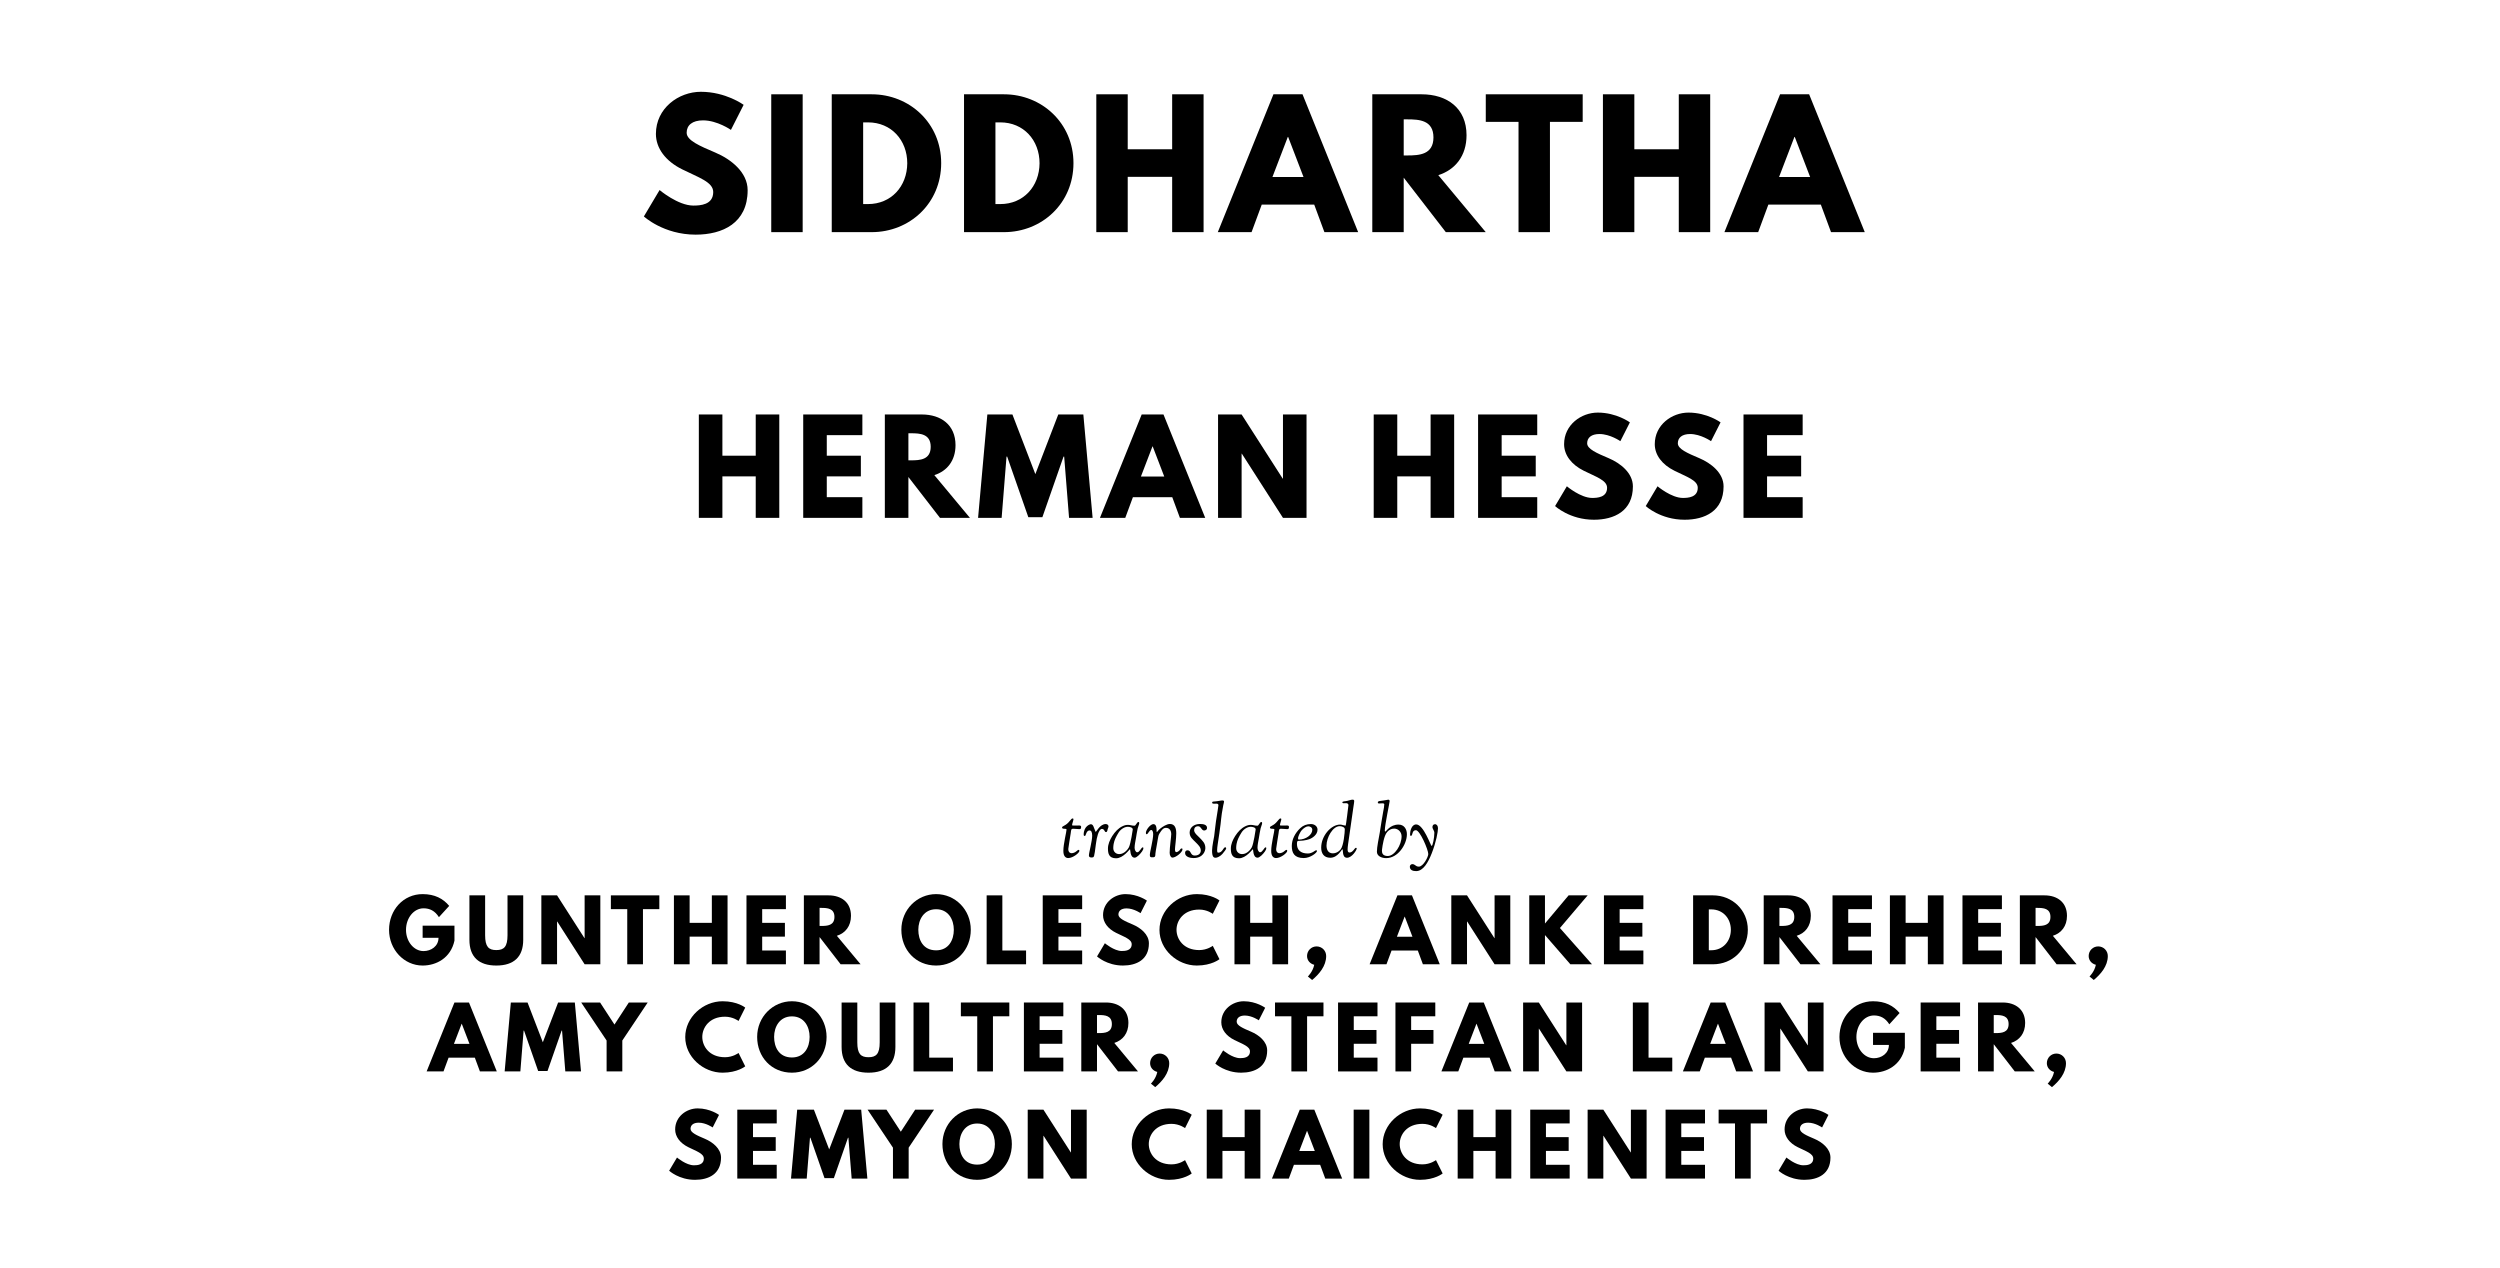
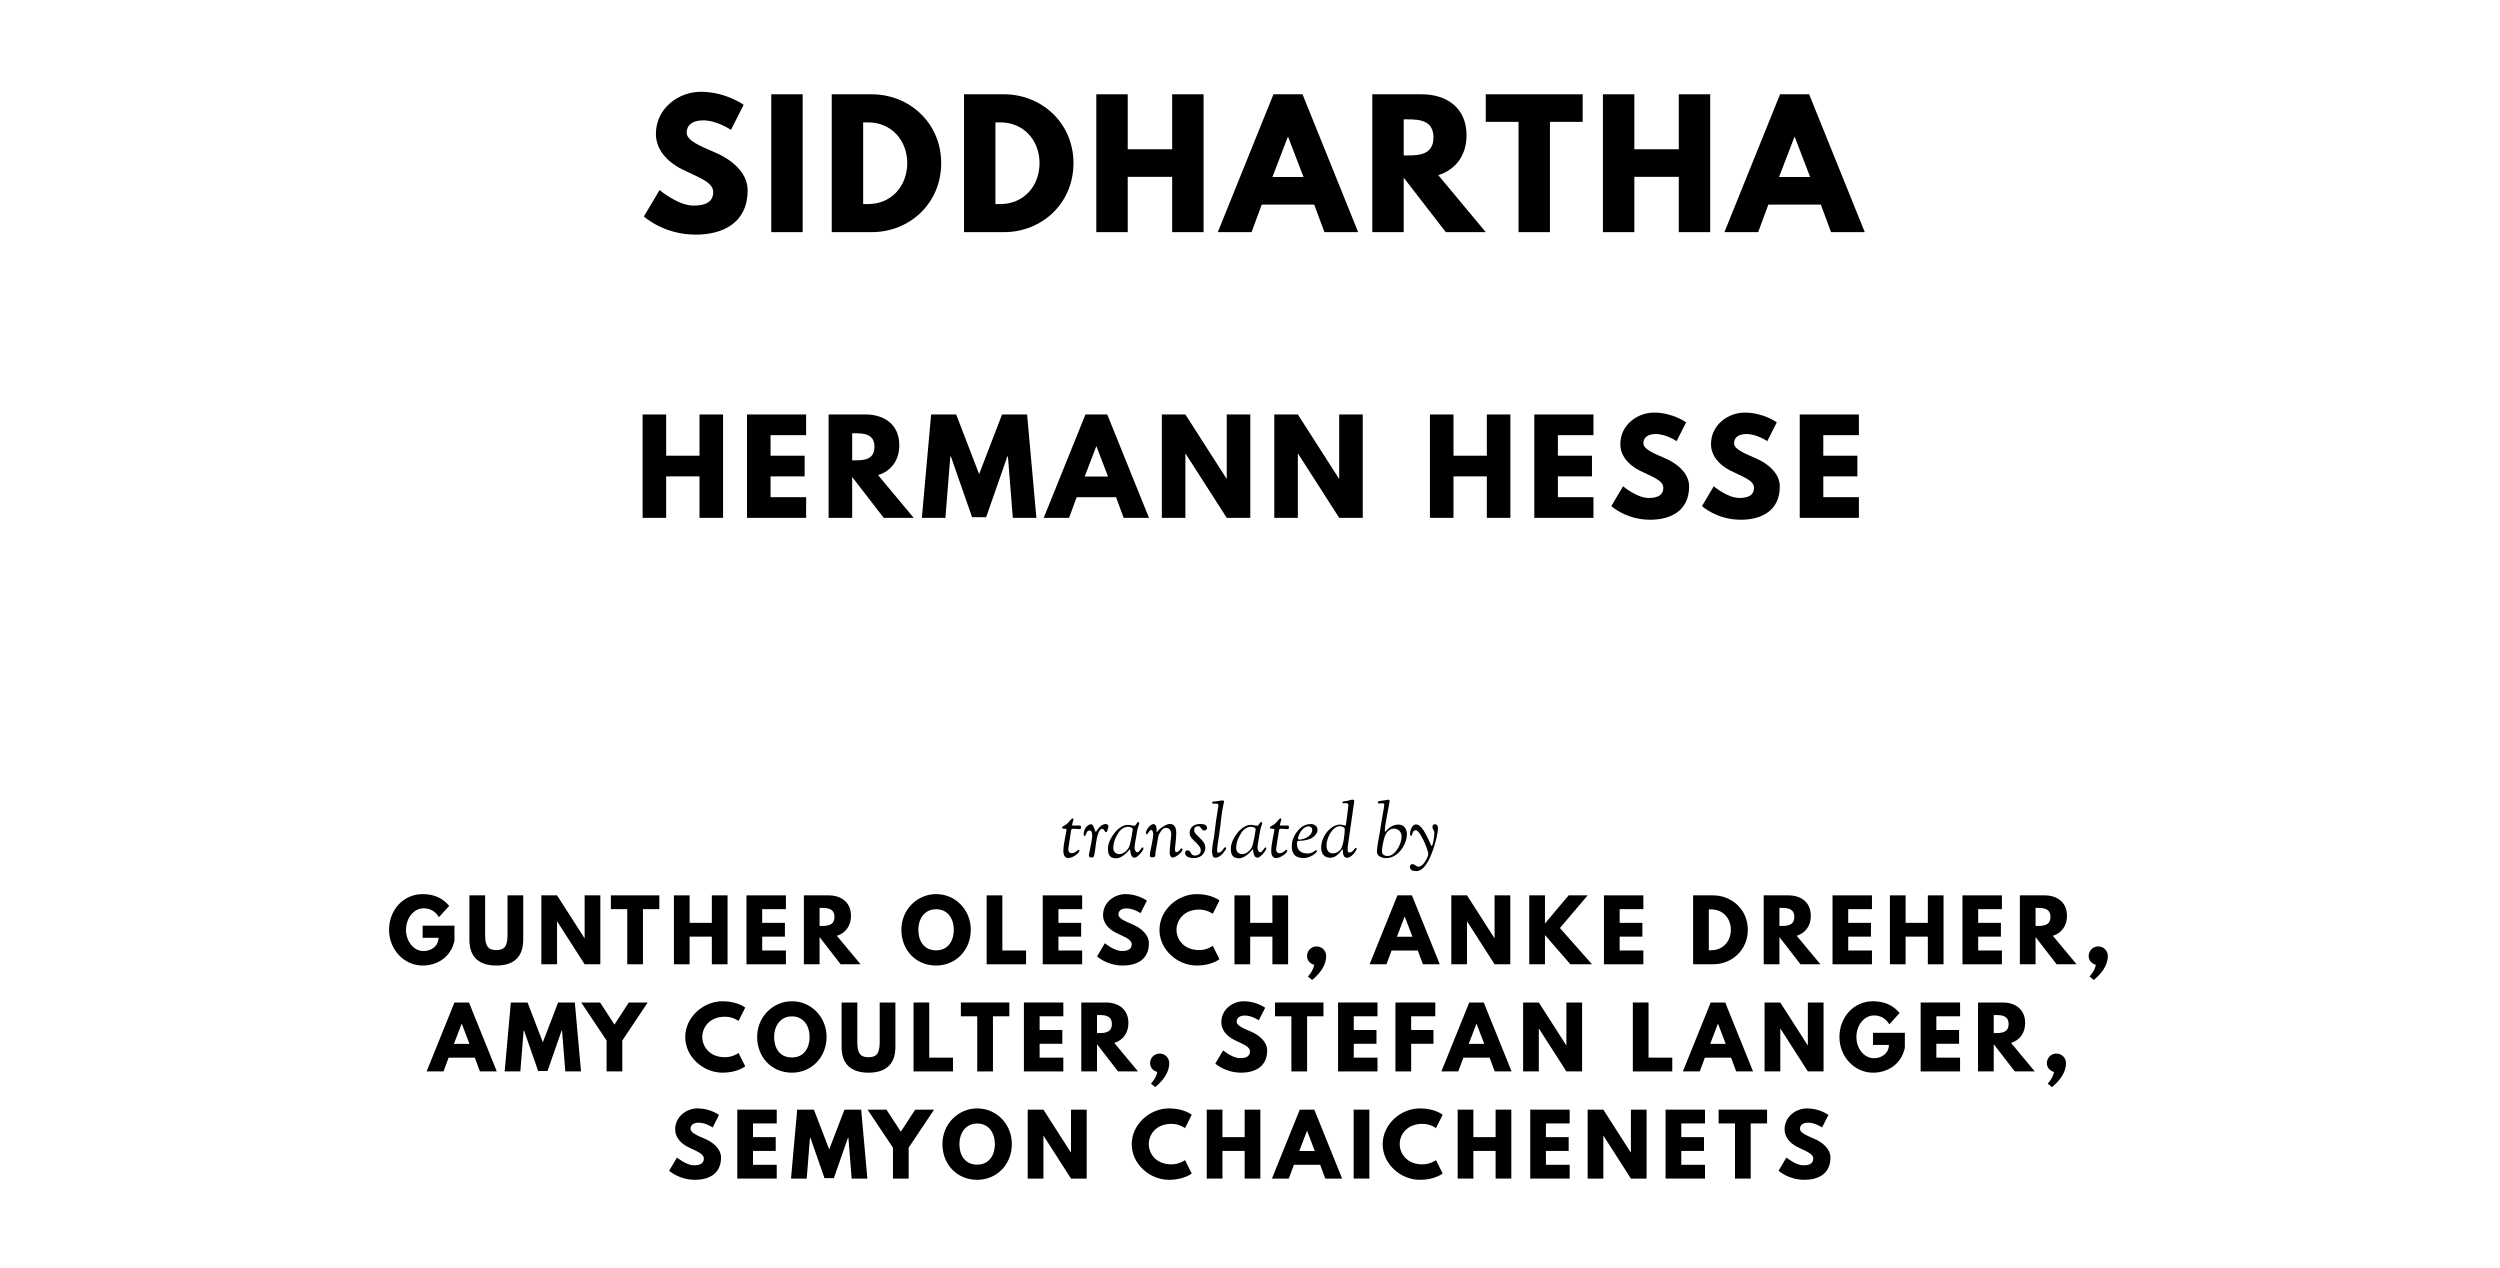
- <svg xmlns="http://www.w3.org/2000/svg" xmlns:ns1="https://standardebooks.org/vocab/1.0" version="1.1" viewBox="0 0 1400 710" ns1:generated-from="39d3d233cfe1b22a8c03f9e4646ff1cd233629fc">
+ <svg xmlns="http://www.w3.org/2000/svg" xmlns:ns1="https://standardebooks.org/vocab/1.0" ns1:generated-from="dbecfec499b242ca438df0e32667b83bf74f00a9" viewBox="0 0 1400 710" version="1.1">
  <path d="m 392.48,51.404 c -12.444,0 -25.17,9.17 -25.17,23.579 0,8.047 5.427,15.251 14.69,19.836 9.17,4.585 17.404,7.111 17.404,12.725 0,7.205 -7.298,7.579 -11.134,7.579 -8.608,0 -18.901,-8.702 -18.901,-8.702 l -8.795,14.784 c 0,0 10.947,10.199 29.006,10.199 15.064,0 29.099,-6.456 29.099,-24.889 0,-10.105 -9.45,-17.404 -18.058,-21.053 -8.795,-3.743 -16.094,-6.83 -16.094,-11.135 0,-4.211 3.181,-6.924 9.17,-6.924 7.953,0 15.626,5.333 15.626,5.333 l 7.111,-14.035 c 0,0 -9.918,-7.298 -23.953,-7.298 z" />
  <path d="m 449.491,52.807 -17.591,0 0,77.193 17.591,0 0,-77.193 z" />
  <path d="m 465.775,52.807 0,77.193 22.363,0 c 21.24,0 38.924,-16.094 38.924,-38.643 0,-22.456 -17.778,-38.55 -38.924,-38.55 l -22.363,0 z m 17.591,61.474 0,-45.754 2.713,0 c 13.099,0 21.988,10.012 21.988,22.924 -0.094,12.912 -8.982,22.83 -21.988,22.83 l -2.713,0 z" />
  <path d="m 539.854,52.807 0,77.193 22.363,0 c 21.24,0 38.924,-16.094 38.924,-38.643 0,-22.456 -17.778,-38.55 -38.924,-38.55 l -22.363,0 z m 17.591,61.474 0,-45.754 2.713,0 c 13.099,0 21.988,10.012 21.988,22.924 -0.094,12.912 -8.982,22.83 -21.988,22.83 l -2.713,0 z" />
  <path d="m 631.523,99.029 24.889,0 0,30.971 17.591,0 0,-77.193 -17.591,0 0,30.784 -24.889,0 0,-30.784 -17.591,0 0,77.193 17.591,0 0,-30.971 z" />
  <path d="m 729.409,52.807 -16.281,0 L 681.971,130 l 18.901,0 5.708,-15.439 29.38,0 5.708,15.439 18.901,0 -31.158,-77.193 z m 0.561,46.316 -17.404,0 8.608,-22.456 0.187,0 8.608,22.456 z" />
  <path d="m 768.487,52.807 0,77.193 17.591,0 0,-30.503 L 809.656,130 832.019,130 805.446,98.094 c 9.45,-2.994 15.813,-10.76 15.813,-22.363 0,-15.158 -10.854,-22.924 -25.17,-22.924 l -27.602,0 z m 17.591,34.246 0,-20.211 2.058,0 c 6.643,0 14.596,0.468 14.596,10.105 0,9.637 -7.953,10.105 -14.596,10.105 l -2.058,0 z" />
  <path d="m 832.035,68.246 18.339,0 0,61.754 17.591,0 0,-61.754 18.339,0 0,-15.439 -54.269,0 0,15.439 z" />
  <path d="m 915.23,99.029 24.889,0 0,30.971 17.591,0 0,-77.193 -17.591,0 0,30.784 -24.889,0 0,-30.784 -17.591,0 0,77.193 17.591,0 0,-30.971 z" />
  <path d="m 1013.115,52.807 -16.281,0 L 965.677,130 l 18.901,0 5.708,-15.439 29.38,0 5.708,15.439 18.901,0 -31.158,-77.193 z m 0.561,46.316 -17.404,0 8.608,-22.456 0.187,0 8.608,22.456 z" />
-   <path d="m 404.542,266.772 18.667,0 0,23.228 13.193,0 0,-57.895 -13.193,0 0,23.088 -18.667,0 0,-23.088 -13.193,0 0,57.895 13.193,0 0,-23.228 z" />
-   <path d="m 482.925,232.105 -33.123,0 0,57.895 33.123,0 0,-11.579 -19.93,0 0,-11.649 19.088,0 0,-11.579 -19.088,0 0,-11.509 19.93,0 0,-11.579 z" />
-   <path d="m 495.51,232.105 0,57.895 13.193,0 0,-22.877 17.684,22.877 16.772,0 -19.93,-23.93 c 7.088,-2.246 11.86,-8.07 11.86,-16.772 0,-11.368 -8.14,-17.193 -18.877,-17.193 l -20.702,0 z m 13.193,25.684 0,-15.158 1.544,0 c 4.982,0 10.947,0.351 10.947,7.579 0,7.228 -5.965,7.579 -10.947,7.579 l -1.544,0 z" />
-   <path d="m 598.671,290 13.193,0 -5.193,-57.895 -14.035,0 -12.842,33.404 -12.842,-33.404 -14.035,0 -5.193,57.895 13.193,0 2.737,-34.316 0.351,0 11.86,33.965 7.86,0 11.86,-33.965 0.351,0 L 598.671,290 Z" />
-   <path d="m 651.553,232.105 -12.211,0 L 615.974,290 l 14.175,0 4.281,-11.579 22.035,0 4.281,11.579 14.175,0 -23.368,-57.895 z m 0.421,34.737 -13.053,0 6.456,-16.842 0.14,0 6.456,16.842 z" />
-   <path d="m 695.304,254.07 0.14,0 23.018,35.93 13.193,0 0,-57.895 -13.193,0 0,35.93 -0.14,0 -23.018,-35.93 -13.193,0 0,57.895 13.193,0 0,-35.93 z" />
-   <path d="m 782.469,266.772 18.667,0 0,23.228 13.193,0 0,-57.895 -13.193,0 0,23.088 -18.667,0 0,-23.088 -13.193,0 0,57.895 13.193,0 0,-23.228 z" />
-   <path d="m 860.853,232.105 -33.123,0 0,57.895 33.123,0 0,-11.579 -19.93,0 0,-11.649 19.088,0 0,-11.579 -19.088,0 0,-11.509 19.93,0 0,-11.579 z" />
-   <path d="m 894.771,231.053 c -9.333,0 -18.877,6.877 -18.877,17.684 0,6.035 4.07,11.439 11.018,14.877 6.877,3.439 13.053,5.333 13.053,9.544 0,5.404 -5.474,5.684 -8.351,5.684 -6.456,0 -14.175,-6.526 -14.175,-6.526 l -6.596,11.088 c 0,0 8.211,7.649 21.754,7.649 11.298,0 21.825,-4.842 21.825,-18.667 0,-7.579 -7.088,-13.053 -13.544,-15.789 -6.596,-2.807 -12.07,-5.123 -12.07,-8.351 0,-3.158 2.386,-5.193 6.877,-5.193 5.965,0 11.719,4 11.719,4 l 5.333,-10.526 c 0,0 -7.439,-5.474 -17.965,-5.474 z" />
-   <path d="m 945.549,231.053 c -9.333,0 -18.877,6.877 -18.877,17.684 0,6.035 4.07,11.439 11.018,14.877 6.877,3.439 13.053,5.333 13.053,9.544 0,5.404 -5.474,5.684 -8.351,5.684 -6.456,0 -14.175,-6.526 -14.175,-6.526 l -6.596,11.088 c 0,0 8.211,7.649 21.754,7.649 11.298,0 21.825,-4.842 21.825,-18.667 0,-7.579 -7.088,-13.053 -13.544,-15.789 -6.596,-2.807 -12.07,-5.123 -12.07,-8.351 0,-3.158 2.386,-5.193 6.877,-5.193 5.965,0 11.719,4 11.719,4 l 5.333,-10.526 c 0,0 -7.439,-5.474 -17.965,-5.474 z" />
-   <path d="m 1009.488,232.105 -33.123,0 0,57.895 33.123,0 0,-11.579 -19.93,0 0,-11.649 19.088,0 0,-11.579 -19.088,0 0,-11.509 19.93,0 0,-11.579 z" />
+   <path d="m 373.053,266.772 18.667,0 0,23.228 13.193,0 0,-57.895 -13.193,0 0,23.088 -18.667,0 0,-23.088 -13.193,0 0,57.895 13.193,0 0,-23.228 z" />
+   <path d="m 451.437,232.105 -33.123,0 0,57.895 33.123,0 0,-11.579 -19.93,0 0,-11.649 19.088,0 0,-11.579 -19.088,0 0,-11.509 19.93,0 0,-11.579 z" />
+   <path d="m 464.021,232.105 0,57.895 13.193,0 0,-22.877 17.684,22.877 16.772,0 -19.93,-23.93 c 7.088,-2.246 11.86,-8.07 11.86,-16.772 0,-11.368 -8.14,-17.193 -18.877,-17.193 l -20.702,0 z m 13.193,25.684 0,-15.158 1.544,0 c 4.982,0 10.947,0.351 10.947,7.579 0,7.228 -5.965,7.579 -10.947,7.579 l -1.544,0 z" />
+   <path d="m 567.183,290 13.193,0 -5.193,-57.895 -14.035,0 -12.842,33.404 -12.842,-33.404 -14.035,0 -5.193,57.895 13.193,0 2.737,-34.316 0.351,0 11.86,33.965 7.86,0 11.86,-33.965 0.351,0 L 567.183,290 Z" />
+   <path d="m 620.064,232.105 -12.211,0 L 584.485,290 l 14.175,0 4.281,-11.579 22.035,0 4.281,11.579 14.175,0 -23.368,-57.895 z m 0.421,34.737 -13.053,0 L 613.889,250 l 0.14,0 6.456,16.842 z" />
+   <path d="m 663.815,254.07 0.14,0 23.018,35.93 13.193,0 0,-57.895 -13.193,0 0,35.93 -0.14,0 -23.018,-35.93 -13.193,0 0,57.895 13.193,0 0,-35.93 z" />
+   <path d="m 726.792,254.07 0.14,0 23.018,35.93 13.193,0 0,-57.895 -13.193,0 0,35.93 -0.14,0 -23.018,-35.93 -13.193,0 0,57.895 13.193,0 0,-35.93 z" />
+   <path d="m 813.958,266.772 18.667,0 0,23.228 13.193,0 0,-57.895 -13.193,0 0,23.088 -18.667,0 0,-23.088 -13.193,0 0,57.895 13.193,0 0,-23.228 z" />
+   <path d="m 892.342,232.105 -33.123,0 0,57.895 33.123,0 0,-11.579 -19.93,0 0,-11.649 19.088,0 0,-11.579 -19.088,0 0,-11.509 19.93,0 0,-11.579 z" />
+   <path d="m 926.259,231.053 c -9.333,0 -18.877,6.877 -18.877,17.684 0,6.035 4.07,11.439 11.018,14.877 6.877,3.439 13.053,5.333 13.053,9.544 0,5.404 -5.474,5.684 -8.351,5.684 -6.456,0 -14.175,-6.526 -14.175,-6.526 l -6.596,11.088 c 0,0 8.211,7.649 21.754,7.649 11.298,0 21.825,-4.842 21.825,-18.667 0,-7.579 -7.088,-13.053 -13.544,-15.789 -6.596,-2.807 -12.07,-5.123 -12.07,-8.351 0,-3.158 2.386,-5.193 6.877,-5.193 5.965,0 11.719,4 11.719,4 l 5.333,-10.526 c 0,0 -7.439,-5.474 -17.965,-5.474 z" />
+   <path d="m 977.038,231.053 c -9.333,0 -18.877,6.877 -18.877,17.684 0,6.035 4.07,11.439 11.018,14.877 6.877,3.439 13.053,5.333 13.053,9.544 0,5.404 -5.474,5.684 -8.351,5.684 -6.456,0 -14.175,-6.526 -14.175,-6.526 l -6.596,11.088 c 0,0 8.211,7.649 21.754,7.649 11.298,0 21.825,-4.842 21.825,-18.667 0,-7.579 -7.088,-13.053 -13.544,-15.789 -6.596,-2.807 -12.07,-5.123 -12.07,-8.351 0,-3.158 2.386,-5.193 6.877,-5.193 5.965,0 11.719,4 11.719,4 l 5.333,-10.526 c 0,0 -7.439,-5.474 -17.965,-5.474 z" />
+   <path d="m 1040.976,232.105 -33.123,0 0,57.895 33.123,0 0,-11.579 -19.93,0 0,-11.649 19.088,0 0,-11.579 -19.088,0 0,-11.509 19.93,0 0,-11.579 z" />
  <path d="m 594.755,463.422 c 0,1.19 2.508,0.255 2.508,1.148 0,1.148 -1.785,8.034 -1.785,11.945 0,3.316 1.573,3.996 2.721,3.996 2.635,0 6.249,-2.891 6.249,-3.996 0,-0.595 -0.34,-0.595 -0.468,-0.595 -0.68,0 -1.658,1.87 -3.996,1.87 -0.17,0 -1.743,-0.085 -1.743,-2.338 0,-0.68 0.978,-6.206 1.36,-8.842 0.255,-1.743 0.128,-2.508 1.36,-2.508 0.935,0 2.763,0.213 3.443,0.213 0.765,0 1.02,-0.255 1.02,-1.233 0,-0.51 -0.213,-0.808 -1.105,-0.808 -0.468,0 -0.808,0.043 -2.465,0.043 -1.403,0 -1.488,-0.043 -1.488,-0.298 0,-0.638 0.765,-2.635 0.765,-3.188 0,-0.383 -0.213,-0.51 -0.425,-0.51 -0.68,0 -0.765,0.553 -2.465,2.338 -1.87,1.955 -3.486,1.913 -3.486,2.763 z" />
  <path d="m 606.863,467.418 c 0,0.595 0.34,0.723 0.51,0.723 0.213,0 0.34,-0.128 0.468,-0.255 0.255,-0.298 0.595,-2.848 2.338,-2.848 0.765,0 1.445,0.765 1.445,2.891 0,3.188 -1.828,9.437 -1.828,11.137 0,1.02 0.85,1.105 1.275,1.105 l 0.213,0 c 1.53,0 1.445,0 2.38,-7.226 l 0.213,-1.403 c 0.213,-1.785 1.275,-7.354 3.188,-7.354 1.53,0 1.36,1.785 2.295,1.785 0.765,0 0.85,-1.318 0.935,-1.615 0.128,-0.468 0.468,-1.02 0.468,-1.573 0,-0.595 -0.468,-1.318 -1.573,-1.318 -3.146,0 -5.271,4.378 -5.569,4.378 -0.085,0 -0.128,-0.043 -1.19,-2.806 -0.255,-0.68 -0.68,-1.488 -1.573,-1.488 -0.383,0 -3.996,1.02 -3.996,5.866 z" />
  <path d="m 620.454,475.154 c 0,2.763 0.51,5.484 4.548,5.484 4.038,0 7.566,-5.101 7.779,-5.101 0.298,0 -0.085,4.761 2.635,4.761 1.148,0 3.061,-1.955 4.123,-3.486 0.553,-0.765 0.765,-1.403 0.765,-1.828 0,-0.17 -0.043,-0.468 -0.383,-0.468 -0.808,0 -1.7,2.763 -3.103,2.763 -0.808,0 -1.445,-1.403 -1.445,-2.508 0,-1.615 0.425,-3.571 0.765,-5.441 0.34,-1.913 0.595,-3.868 0.978,-5.441 0.298,-1.233 0.85,-2.253 0.85,-2.933 0,-0.468 -0.213,-0.638 -0.468,-0.638 -0.85,0 -1.36,2.083 -2.21,2.083 -1.403,0 -2.295,-0.468 -3.613,-0.468 -1.105,0 -1.955,0.213 -3.103,0.765 -2.253,1.063 -4.208,3.103 -5.739,5.526 -1.318,2.125 -2.38,4.548 -2.38,6.929 z m 2.976,-0.255 c 0,-0.765 0.085,-1.53 0.213,-2.295 0.383,-2.21 1.403,-4.123 2.635,-6.164 1.275,-2.168 3.528,-3.443 5.271,-3.443 0.893,0 2.806,0.298 2.806,1.488 0,0.128 -1.148,7.949 -2.168,9.989 -0.383,0.765 -2.38,3.826 -5.441,3.826 -1.785,0 -3.316,-1.275 -3.316,-3.401 z" />
  <path d="m 641.7,466.355 c 0,0.468 0.085,0.808 0.383,0.808 0.935,0 1.403,-2.38 2.721,-2.38 0.425,0 0.978,0.85 0.978,2.338 0,3.273 -1.87,9.862 -1.87,11.647 0,1.233 0.34,1.318 1.488,1.318 1.105,0 1.445,-0.17 1.573,-1.105 0.085,-0.595 -0.213,-0.085 0.85,-5.824 1.02,-5.484 0.51,-5.101 2.338,-7.694 0.978,-1.403 1.785,-1.87 2.763,-1.87 2.763,0 2.976,2.806 2.976,3.486 0,1.573 -0.893,7.269 -0.893,10.499 0,1.488 0.723,2.678 1.573,2.678 1.87,0 5.611,-2.976 5.611,-4.633 0,-0.255 -0.085,-0.51 -0.383,-0.51 -0.638,0 -0.808,0.51 -1.318,1.148 0,0 -0.978,0.935 -1.7,0.935 -0.468,0 -0.808,-0.34 -0.808,-1.53 0,-1.445 0.723,-5.951 0.723,-8.927 0,-2.678 -0.595,-5.313 -3.571,-5.313 -1.785,0 -4.038,1.53 -5.186,2.423 -1.573,1.19 -1.87,2.125 -2.125,2.125 -0.383,0 0.51,-4.463 -1.955,-4.463 -1.615,0 -4.166,3.188 -4.166,4.846 z" />
  <path d="m 663.651,477.705 c 0,2.253 3.061,2.806 4.718,2.806 5.441,0 6.631,-4.038 6.631,-5.569 0,-2.848 -1.615,-4.038 -2.933,-5.526 -1.02,-1.105 -3.358,-2.848 -3.358,-4.463 0,-1.275 0.638,-2.253 2.253,-2.253 1.658,0 1.828,2.38 3.358,2.38 0.213,0 1.615,-0.128 1.615,-1.445 0,-1.658 -1.658,-2.21 -3.953,-2.21 -3.316,0 -5.781,1.955 -5.781,4.803 0,2.55 1.615,3.656 3.316,5.399 1.53,1.53 2.933,2.763 2.933,4.761 0,0.51 -0.298,2.721 -3.401,2.721 -2.593,0 -1.87,-2.933 -4.038,-2.933 -0.51,0 -1.36,0.213 -1.36,1.53 z" />
  <path d="m 678.75,476.344 c 0,3.996 1.233,3.996 2.083,3.996 0.808,0 2.593,-0.85 3.698,-2.125 1.02,-1.19 2.125,-2.635 2.125,-3.061 0,-0.425 -0.213,-0.68 -0.51,-0.68 -1.105,0 -1.53,3.018 -3.868,3.018 -0.553,0 -0.68,-0.213 -0.68,-1.658 0,-1.445 0.51,-4.123 1.233,-9.139 1.36,-9.139 0.638,-7.566 2.21,-15.813 0.128,-0.808 0.425,-1.36 0.425,-1.955 0,-0.425 -0.213,-0.68 -0.893,-0.68 -1.105,0 -2.04,0.425 -5.143,0.638 -0.553,0.043 -0.638,0.383 -0.638,0.595 0,0.468 0.383,0.595 1.233,0.595 0.51,0 0.595,-0.043 1.233,-0.043 0.638,0 1.063,0.34 1.063,0.85 0,0.51 -0.638,4.336 -1.36,8.927 -0.425,2.721 -0.638,5.739 -1.02,8.417 -0.085,0.68 -1.19,5.696 -1.19,8.119 z" />
  <path d="m 689.28,475.154 c 0,2.763 0.51,5.484 4.548,5.484 4.038,0 7.566,-5.101 7.779,-5.101 0.298,0 -0.085,4.761 2.635,4.761 1.148,0 3.061,-1.955 4.123,-3.486 0.553,-0.765 0.765,-1.403 0.765,-1.828 0,-0.17 -0.043,-0.468 -0.383,-0.468 -0.808,0 -1.7,2.763 -3.103,2.763 -0.808,0 -1.445,-1.403 -1.445,-2.508 0,-1.615 0.425,-3.571 0.765,-5.441 0.34,-1.913 0.595,-3.868 0.978,-5.441 0.298,-1.233 0.85,-2.253 0.85,-2.933 0,-0.468 -0.213,-0.638 -0.468,-0.638 -0.85,0 -1.36,2.083 -2.21,2.083 -1.403,0 -2.295,-0.468 -3.613,-0.468 -1.105,0 -1.955,0.213 -3.103,0.765 -2.253,1.063 -4.208,3.103 -5.739,5.526 -1.318,2.125 -2.38,4.548 -2.38,6.929 z m 2.976,-0.255 c 0,-0.765 0.085,-1.53 0.213,-2.295 0.383,-2.21 1.403,-4.123 2.635,-6.164 1.275,-2.168 3.528,-3.443 5.271,-3.443 0.893,0 2.806,0.298 2.806,1.488 0,0.128 -1.148,7.949 -2.168,9.989 -0.383,0.765 -2.38,3.826 -5.441,3.826 -1.785,0 -3.316,-1.275 -3.316,-3.401 z" />
  <path d="m 711.154,463.422 c 0,1.19 2.508,0.255 2.508,1.148 0,1.148 -1.785,8.034 -1.785,11.945 0,3.316 1.573,3.996 2.721,3.996 2.635,0 6.249,-2.891 6.249,-3.996 0,-0.595 -0.34,-0.595 -0.468,-0.595 -0.68,0 -1.658,1.87 -3.996,1.87 -0.17,0 -1.743,-0.085 -1.743,-2.338 0,-0.68 0.978,-6.206 1.36,-8.842 0.255,-1.743 0.128,-2.508 1.36,-2.508 0.935,0 2.763,0.213 3.443,0.213 0.765,0 1.02,-0.255 1.02,-1.233 0,-0.51 -0.213,-0.808 -1.105,-0.808 -0.468,0 -0.808,0.043 -2.465,0.043 -1.403,0 -1.488,-0.043 -1.488,-0.298 0,-0.638 0.765,-2.635 0.765,-3.188 0,-0.383 -0.213,-0.51 -0.425,-0.51 -0.68,0 -0.765,0.553 -2.465,2.338 -1.87,1.955 -3.486,1.913 -3.486,2.763 z" />
  <path d="m 723.403,473.751 c 0,3.783 1.318,6.759 6.716,6.759 3.698,0 7.396,-2.976 7.396,-3.953 0,-0.255 -0.17,-0.425 -0.51,-0.425 -0.468,0 -2.168,1.828 -4.591,1.828 -4.208,0 -6.121,-2.125 -6.121,-5.314 0,-1.105 0.128,-1.743 0.723,-1.743 3.996,-0.043 6.291,-0.978 6.674,-1.148 0.808,-0.34 4.123,-2.083 4.123,-5.143 0,-1.87 -1.7,-3.146 -3.698,-3.146 -2.38,0 -4.336,0.765 -5.909,2.253 -2.933,2.721 -4.803,6.376 -4.803,10.032 z m 3.486,-4.421 c 0,-0.553 0.978,-3.273 2.253,-4.591 1.105,-1.148 2.423,-1.998 3.486,-1.998 0.723,0 2.253,0.383 2.253,1.998 0,2.678 -3.486,5.441 -7.609,5.441 -0.298,0 -0.383,-0.553 -0.383,-0.85 z" />
  <path d="m 739.868,474.687 c 0,3.188 1.488,5.654 5.101,5.654 4.208,0 6.376,-4.761 6.759,-4.761 0.595,0 -0.383,4.761 2.593,4.761 2.763,0 5.441,-4.293 5.441,-5.186 0,-0.17 -0.128,-0.383 -0.468,-0.383 -0.68,0 -1.658,2.635 -3.528,2.635 -0.978,0 -1.105,-0.893 -1.105,-1.828 0,-1.275 0.425,-3.953 0.893,-7.184 2.38,-17.386 2.806,-18.746 2.806,-19.851 0,-0.383 -0.298,-0.723 -0.68,-0.723 -1.148,0 -0.893,0.085 -3.273,0.68 -1.19,0.298 -2.678,0.128 -2.678,0.85 0,0.298 0.255,0.468 0.68,0.468 0.043,0 1.02,-0.043 1.488,-0.043 0.638,0 1.233,0.425 1.233,1.063 0,0.298 -1.403,11.477 -1.53,11.477 -1.19,0 -2.04,-0.553 -3.146,-0.553 -5.058,0 -10.584,6.334 -10.584,12.922 z m 2.976,-1.19 c 0,-4.463 3.486,-10.84 7.396,-10.84 1.148,0 2.848,0.553 2.848,1.7 0,1.7 -0.638,9.182 -2.338,11.307 -1.105,1.403 -2.763,2.21 -4.293,2.21 -2.593,0 -3.613,-1.913 -3.613,-4.378 z" />
  <path d="m 771.07,476.982 c 0,2.465 2.678,3.571 5.186,3.571 6.589,0 11.605,-7.609 11.605,-13.39 0,-2.763 -1.488,-5.399 -4.676,-5.399 -4.888,0 -6.886,3.953 -7.481,3.953 -0.085,0 -0.213,-0.34 -0.213,-0.638 0,-3.061 2.721,-15.728 2.721,-16.493 0,-0.468 -0.34,-0.765 -0.808,-0.765 -0.255,0 -1.02,0.255 -2.678,0.468 -1.955,0.255 -3.146,0.213 -3.146,1.063 0,0.595 0.34,0.595 0.808,0.595 0.638,0 1.105,-0.085 1.743,-0.085 0.85,0 1.063,0.298 1.063,0.51 0,1.02 -0.255,2.508 -0.638,4.336 -0.638,3.146 -1.148,7.269 -1.913,11.69 -0.595,3.443 -1.573,7.864 -1.573,10.584 z m 2.806,-0.51 c 0,-0.425 0.468,-4.973 1.7,-8.332 1.36,-3.698 4.123,-4.123 5.143,-4.123 2.338,0 4.166,1.955 4.166,4.336 0,4.888 -3.911,11.01 -7.736,11.01 -2.635,0 -3.273,-1.445 -3.273,-2.891 z" />
  <path d="m 789.506,485.313 c 0,1.955 1.7,2.508 3.528,2.508 3.996,0 6.716,-4.846 8.714,-9.904 2.508,-6.334 3.528,-12.2 3.528,-14.113 0,-1.318 -0.723,-2.253 -1.658,-2.253 -1.02,0 -1.445,0.808 -1.445,1.573 0,1.148 1.063,1.998 1.063,3.231 0,2.848 -0.935,7.396 -1.53,7.396 -0.468,0 -4.506,-12.072 -8.629,-12.072 -2.593,0 -3.443,3.698 -3.443,5.484 0,0.723 0.17,0.935 0.425,0.935 1.275,0 0.383,-3.188 2.848,-3.188 2.253,0 6.929,10.967 6.929,13.348 0,1.615 -2.806,7.056 -5.271,7.056 -1.955,0 -1.998,-1.403 -3.698,-1.403 -0.723,0 -1.36,0.68 -1.36,1.403 z" />
  <path d="m 254.5,518.386 -17.825,0 0,6.784 8.889,0 c 0,4.725 -4.164,7.439 -8.374,7.439 -5.427,0 -9.825,-5.333 -9.825,-11.883 0,-6.69 4.398,-12.07 9.825,-12.07 3.415,0 6.363,1.357 8.608,4.959 l 5.754,-6.316 c -3.368,-4.07 -8.094,-6.596 -14.877,-6.596 -10.854,0 -18.807,8.936 -18.807,20.023 0,11.041 8.421,19.977 18.807,19.977 7.579,0 15.719,-4.164 17.825,-13.942 l 0,-8.374 z" />
  <path d="m 293.003,501.404 -8.795,0 0,22.316 c 0,6.456 -1.965,8.327 -6.269,8.327 -4.304,0 -6.269,-1.871 -6.269,-8.327 l 0,-22.316 -8.795,0 0,24.889 c 0,9.544 5.24,14.409 15.064,14.409 9.825,0 15.064,-4.865 15.064,-14.409 l 0,-24.889 z" />
  <path d="m 311.951,516.047 0.094,0 15.345,23.953 8.795,0 0,-38.596 -8.795,0 0,23.953 -0.094,0 -15.345,-23.953 -8.795,0 0,38.596 8.795,0 0,-23.953 z" />
  <path d="m 342.09,509.123 9.17,0 0,30.877 8.795,0 0,-30.877 9.17,0 0,-7.719 -27.135,0 0,7.719 z" />
  <path d="m 386.188,524.515 12.444,0 0,15.485 8.795,0 0,-38.596 -8.795,0 0,15.392 -12.444,0 0,-15.392 -8.795,0 0,38.596 8.795,0 0,-15.485 z" />
  <path d="m 440.11,501.404 -22.082,0 0,38.596 22.082,0 0,-7.719 -13.287,0 0,-7.766 12.725,0 0,-7.719 -12.725,0 0,-7.673 13.287,0 0,-7.719 z" />
  <path d="m 450.166,501.404 0,38.596 8.795,0 0,-15.251 L 470.751,540 l 11.181,0 -13.287,-15.953 c 4.725,-1.497 7.906,-5.38 7.906,-11.181 0,-7.579 -5.427,-11.462 -12.585,-11.462 l -13.801,0 z m 8.795,17.123 0,-10.105 1.029,0 c 3.322,0 7.298,0.234 7.298,5.053 0,4.819 -3.977,5.053 -7.298,5.053 l -1.029,0 z" />
  <path d="m 504.762,520.678 c 0,11.275 8.047,20.023 19.462,20.023 11.088,0 19.415,-8.749 19.415,-20.023 0,-11.275 -8.702,-19.977 -19.415,-19.977 -10.62,0 -19.462,8.702 -19.462,19.977 z m 9.497,0 c 0,-5.754 3.181,-11.509 9.965,-11.509 6.83,0 9.918,5.754 9.918,11.509 0,5.754 -2.901,11.509 -9.918,11.509 -7.205,0 -9.965,-5.754 -9.965,-11.509 z" />
  <path d="m 561.315,501.404 -8.795,0 0,38.596 22.082,0 0,-7.719 -13.287,0 0,-30.877 z" />
  <path d="m 606.009,501.404 -22.082,0 0,38.596 22.082,0 0,-7.719 -13.287,0 0,-7.766 12.725,0 0,-7.719 -12.725,0 0,-7.673 13.287,0 0,-7.719 z" />
  <path d="m 630.288,500.702 c -6.222,0 -12.585,4.585 -12.585,11.789 0,4.023 2.713,7.626 7.345,9.918 4.585,2.292 8.702,3.556 8.702,6.363 0,3.602 -3.649,3.789 -5.567,3.789 -4.304,0 -9.45,-4.351 -9.45,-4.351 l -4.398,7.392 c 0,0 5.474,5.099 14.503,5.099 7.532,0 14.55,-3.228 14.55,-12.444 0,-5.053 -4.725,-8.702 -9.029,-10.526 -4.398,-1.871 -8.047,-3.415 -8.047,-5.567 0,-2.105 1.591,-3.462 4.585,-3.462 3.977,0 7.813,2.667 7.813,2.667 l 3.556,-7.018 c 0,0 -4.959,-3.649 -11.977,-3.649 z" />
  <path d="m 671.574,532.047 c -8.842,0 -12.725,-6.175 -12.725,-11.368 0,-5.146 3.883,-11.322 12.725,-11.322 4.491,0 7.579,2.386 7.579,2.386 l 3.743,-7.485 c 0,0 -4.304,-3.556 -12.678,-3.556 -10.947,0 -20.912,8.982 -20.912,20.07 0,11.041 10.012,19.93 20.912,19.93 8.374,0 12.678,-3.556 12.678,-3.556 l -3.743,-7.485 c 0,0 -3.088,2.386 -7.579,2.386 z" />
  <path d="m 700.102,524.515 12.444,0 0,15.485 8.795,0 0,-38.596 -8.795,0 0,15.392 -12.444,0 0,-15.392 -8.795,0 0,38.596 8.795,0 0,-15.485 z" />
  <path d="m 737.276,529.988 c -2.947,0 -5.333,2.386 -5.333,5.38 0,2.48 1.731,4.351 4.023,4.912 -0.749,3.883 -3.556,6.55 -3.556,6.55 l 2.386,1.965 c 3.836,-3.181 7.86,-7.766 7.86,-13.427 0,-2.994 -2.386,-5.38 -5.38,-5.38 z" />
  <path d="m 790.693,501.404 -8.14,0 L 766.974,540 l 9.45,0 2.854,-7.719 14.69,0 2.854,7.719 9.45,0 -15.579,-38.596 z m 0.281,23.158 -8.702,0 4.304,-11.228 0.094,0 4.304,11.228 z" />
  <path d="m 821.527,516.047 0.094,0 15.345,23.953 8.795,0 0,-38.596 -8.795,0 0,23.953 -0.094,0 -15.345,-23.953 -8.795,0 0,38.596 8.795,0 0,-23.953 z" />
  <path d="m 891.518,540 -17.965,-20.304 15.532,-18.292 -10.667,0 -13.24,15.766 0,-15.766 -8.795,0 0,38.596 8.795,0 0,-16.374 14.222,16.374 12.117,0 z" />
  <path d="m 920.289,501.404 -22.082,0 0,38.596 22.082,0 0,-7.719 -13.287,0 0,-7.766 12.725,0 0,-7.719 -12.725,0 0,-7.673 13.287,0 0,-7.719 z" />
  <path d="m 948.138,501.404 0,38.596 11.181,0 c 10.62,0 19.462,-8.047 19.462,-19.322 0,-11.228 -8.889,-19.275 -19.462,-19.275 l -11.181,0 z m 8.795,30.737 0,-22.877 1.357,0 c 6.55,0 10.994,5.006 10.994,11.462 -0.047,6.456 -4.491,11.415 -10.994,11.415 l -1.357,0 z" />
  <path d="m 987.677,501.404 0,38.596 8.795,0 0,-15.251 11.789,15.251 11.181,0 -13.287,-15.953 c 4.725,-1.497 7.907,-5.38 7.907,-11.181 0,-7.579 -5.427,-11.462 -12.585,-11.462 l -13.801,0 z m 8.795,17.123 0,-10.105 1.029,0 c 3.322,0 7.298,0.234 7.298,5.053 0,4.819 -3.977,5.053 -7.298,5.053 l -1.029,0 z" />
  <path d="m 1048.293,501.404 -22.082,0 0,38.596 22.082,0 0,-7.719 -13.287,0 0,-7.766 12.725,0 0,-7.719 -12.725,0 0,-7.673 13.287,0 0,-7.719 z" />
  <path d="m 1067.145,524.515 12.444,0 0,15.485 8.795,0 0,-38.596 -8.795,0 0,15.392 -12.444,0 0,-15.392 -8.795,0 0,38.596 8.795,0 0,-15.485 z" />
  <path d="m 1121.068,501.404 -22.082,0 0,38.596 22.082,0 0,-7.719 -13.287,0 0,-7.766 12.725,0 0,-7.719 -12.725,0 0,-7.673 13.287,0 0,-7.719 z" />
  <path d="m 1131.124,501.404 0,38.596 8.795,0 0,-15.251 11.789,15.251 11.181,0 -13.287,-15.953 c 4.725,-1.497 7.906,-5.38 7.906,-11.181 0,-7.579 -5.427,-11.462 -12.585,-11.462 l -13.801,0 z m 8.795,17.123 0,-10.105 1.029,0 c 3.322,0 7.298,0.234 7.298,5.053 0,4.819 -3.977,5.053 -7.298,5.053 l -1.029,0 z" />
  <path d="m 1174.992,529.988 c -2.947,0 -5.333,2.386 -5.333,5.38 0,2.48 1.731,4.351 4.023,4.912 -0.749,3.883 -3.556,6.55 -3.556,6.55 l 2.386,1.965 c 3.836,-3.181 7.86,-7.766 7.86,-13.427 0,-2.994 -2.386,-5.38 -5.38,-5.38 z" />
  <path d="m 262.627,561.404 -8.14,0 L 238.908,600 l 9.45,0 2.854,-7.719 14.69,0 2.854,7.719 9.45,0 -15.579,-38.596 z m 0.281,23.158 -8.702,0 4.304,-11.228 0.094,0 4.304,11.228 z" />
  <path d="m 316.572,600 8.795,0 -3.462,-38.596 -9.357,0 -8.561,22.269 -8.561,-22.269 -9.357,0 -3.462,38.596 8.795,0 1.825,-22.877 0.234,0 7.906,22.643 5.24,0 7.906,-22.643 0.234,0 L 316.572,600 Z" />
  <path d="m 325.477,561.404 14.222,21.287 0,17.31 8.795,0 0,-17.31 14.222,-21.287 -10.573,0 -8.047,12.351 -8.047,-12.351 -10.573,0 z" />
  <path d="m 406.004,592.047 c -8.842,0 -12.725,-6.175 -12.725,-11.368 0,-5.146 3.883,-11.322 12.725,-11.322 4.491,0 7.579,2.386 7.579,2.386 l 3.743,-7.485 c 0,0 -4.304,-3.556 -12.678,-3.556 -10.947,0 -20.912,8.982 -20.912,20.07 0,11.041 10.012,19.93 20.912,19.93 8.374,0 12.678,-3.556 12.678,-3.556 l -3.743,-7.485 c 0,0 -3.088,2.386 -7.579,2.386 z" />
  <path d="m 424.005,580.678 c 0,11.275 8.047,20.023 19.462,20.023 11.088,0 19.415,-8.749 19.415,-20.023 0,-11.275 -8.702,-19.977 -19.415,-19.977 -10.62,0 -19.462,8.702 -19.462,19.977 z m 9.497,0 c 0,-5.754 3.181,-11.509 9.965,-11.509 6.83,0 9.918,5.754 9.918,11.509 0,5.754 -2.901,11.509 -9.918,11.509 -7.205,0 -9.965,-5.754 -9.965,-11.509 z" />
  <path d="m 501.424,561.404 -8.795,0 0,22.316 c 0,6.456 -1.965,8.327 -6.269,8.327 -4.304,0 -6.269,-1.871 -6.269,-8.327 l 0,-22.316 -8.795,0 0,24.889 c 0,9.544 5.24,14.409 15.064,14.409 9.825,0 15.064,-4.865 15.064,-14.409 l 0,-24.889 z" />
  <path d="m 520.372,561.404 -8.795,0 0,38.596 22.082,0 0,-7.719 -13.287,0 0,-30.877 z" />
  <path d="m 538.084,569.123 9.17,0 0,30.877 8.795,0 0,-30.877 9.17,0 0,-7.719 -27.134,0 0,7.719 z" />
  <path d="m 595.468,561.404 -22.082,0 0,38.596 22.082,0 0,-7.719 -13.287,0 0,-7.766 12.725,0 0,-7.719 -12.725,0 0,-7.673 13.287,0 0,-7.719 z" />
  <path d="m 605.524,561.404 0,38.596 8.795,0 0,-15.251 11.789,15.251 11.181,0 -13.287,-15.953 c 4.725,-1.497 7.906,-5.38 7.906,-11.181 0,-7.579 -5.427,-11.462 -12.585,-11.462 l -13.801,0 z m 8.795,17.123 0,-10.105 1.029,0 c 3.322,0 7.298,0.234 7.298,5.053 0,4.819 -3.977,5.053 -7.298,5.053 l -1.029,0 z" />
  <path d="m 649.392,589.988 c -2.947,0 -5.333,2.386 -5.333,5.38 0,2.48 1.731,4.351 4.023,4.912 -0.749,3.883 -3.556,6.55 -3.556,6.55 l 2.386,1.965 c 3.836,-3.181 7.86,-7.766 7.86,-13.427 0,-2.994 -2.386,-5.38 -5.38,-5.38 z" />
  <path d="m 696.516,560.702 c -6.222,0 -12.585,4.585 -12.585,11.789 0,4.023 2.713,7.626 7.345,9.918 4.585,2.292 8.702,3.556 8.702,6.363 0,3.602 -3.649,3.789 -5.567,3.789 -4.304,0 -9.45,-4.351 -9.45,-4.351 l -4.398,7.392 c 0,0 5.474,5.099 14.503,5.099 7.532,0 14.55,-3.228 14.55,-12.444 0,-5.053 -4.725,-8.702 -9.029,-10.526 -4.398,-1.871 -8.047,-3.415 -8.047,-5.567 0,-2.105 1.591,-3.462 4.585,-3.462 3.977,0 7.813,2.667 7.813,2.667 l 3.556,-7.018 c 0,0 -4.959,-3.649 -11.977,-3.649 z" />
  <path d="m 714.009,569.123 9.17,0 0,30.877 8.795,0 0,-30.877 9.17,0 0,-7.719 -27.135,0 0,7.719 z" />
  <path d="m 771.393,561.404 -22.082,0 0,38.596 22.082,0 0,-7.719 -13.287,0 0,-7.766 12.725,0 0,-7.719 -12.725,0 0,-7.673 13.287,0 0,-7.719 z" />
  <path d="m 803.765,561.404 -22.316,0 0,38.596 8.795,0 0,-15.485 12.491,0 0,-7.719 -12.491,0 0,-7.673 13.52,0 0,-7.719 z" />
  <path d="m 830.905,561.404 -8.14,0 L 807.186,600 l 9.45,0 2.854,-7.719 14.69,0 2.854,7.719 9.45,0 -15.579,-38.596 z m 0.281,23.158 -8.702,0 4.304,-11.228 0.094,0 4.304,11.228 z" />
  <path d="m 861.739,576.047 0.094,0 15.345,23.953 8.795,0 0,-38.596 -8.795,0 0,23.953 -0.094,0 -15.345,-23.953 -8.795,0 0,38.596 8.795,0 0,-23.953 z" />
  <path d="m 923.183,561.404 -8.795,0 0,38.596 22.082,0 0,-7.719 -13.287,0 0,-30.877 z" />
  <path d="m 966.128,561.404 -8.14,0 L 942.409,600 l 9.45,0 2.854,-7.719 14.69,0 2.854,7.719 9.45,0 -15.579,-38.596 z m 0.281,23.158 -8.702,0 4.304,-11.228 0.094,0 4.304,11.228 z" />
  <path d="m 996.962,576.047 0.094,0 L 1012.401,600 l 8.795,0 0,-38.596 -8.795,0 0,23.953 -0.094,0 -15.345,-23.953 -8.795,0 0,38.596 8.795,0 0,-23.953 z" />
  <path d="m 1066.719,578.386 -17.825,0 0,6.784 8.889,0 c 0,4.725 -4.164,7.439 -8.374,7.439 -5.427,0 -9.825,-5.333 -9.825,-11.883 0,-6.69 4.398,-12.07 9.825,-12.07 3.415,0 6.363,1.357 8.608,4.959 l 5.754,-6.316 c -3.368,-4.07 -8.094,-6.596 -14.877,-6.596 -10.854,0 -18.807,8.936 -18.807,20.023 0,11.041 8.421,19.977 18.807,19.977 7.579,0 15.719,-4.164 17.825,-13.942 l 0,-8.374 z" />
  <path d="m 1097.643,561.404 -22.082,0 0,38.596 22.082,0 0,-7.719 -13.287,0 0,-7.766 12.725,0 0,-7.719 -12.725,0 0,-7.673 13.287,0 0,-7.719 z" />
  <path d="m 1107.699,561.404 0,38.596 8.795,0 0,-15.251 11.79,15.251 11.181,0 -13.287,-15.953 c 4.725,-1.497 7.906,-5.38 7.906,-11.181 0,-7.579 -5.427,-11.462 -12.585,-11.462 l -13.801,0 z m 8.795,17.123 0,-10.105 1.029,0 c 3.322,0 7.298,0.234 7.298,5.053 0,4.819 -3.977,5.053 -7.298,5.053 l -1.029,0 z" />
  <path d="m 1151.567,589.988 c -2.947,0 -5.333,2.386 -5.333,5.38 0,2.48 1.731,4.351 4.023,4.912 -0.749,3.883 -3.556,6.55 -3.556,6.55 l 2.386,1.965 c 3.836,-3.181 7.86,-7.766 7.86,-13.427 0,-2.994 -2.386,-5.38 -5.38,-5.38 z" />
  <path d="m 390.675,620.702 c -6.222,0 -12.585,4.585 -12.585,11.789 0,4.023 2.713,7.626 7.345,9.918 4.585,2.292 8.702,3.556 8.702,6.363 0,3.602 -3.649,3.789 -5.567,3.789 -4.304,0 -9.45,-4.351 -9.45,-4.351 l -4.398,7.392 c 0,0 5.474,5.099 14.503,5.099 7.532,0 14.55,-3.228 14.55,-12.444 0,-5.053 -4.725,-8.702 -9.029,-10.526 -4.398,-1.871 -8.047,-3.415 -8.047,-5.567 0,-2.105 1.591,-3.462 4.585,-3.462 3.977,0 7.813,2.667 7.813,2.667 l 3.556,-7.018 c 0,0 -4.959,-3.649 -11.977,-3.649 z" />
  <path d="m 434.967,621.404 -22.082,0 0,38.596 22.082,0 0,-7.719 -13.287,0 0,-7.766 12.725,0 0,-7.719 -12.725,0 0,-7.673 13.287,0 0,-7.719 z" />
  <path d="m 476.93,660 8.795,0 -3.462,-38.596 -9.357,0 -8.561,22.269 -8.561,-22.269 -9.357,0 -3.462,38.596 8.795,0 1.825,-22.877 0.234,0 7.906,22.643 5.24,0 7.906,-22.643 0.234,0 L 476.93,660 Z" />
  <path d="m 485.835,621.404 14.222,21.287 0,17.31 8.795,0 0,-17.31 14.222,-21.287 -10.573,0 -8.047,12.351 -8.047,-12.351 -10.573,0 z" />
  <path d="m 527.763,640.678 c 0,11.275 8.047,20.023 19.462,20.023 11.088,0 19.415,-8.749 19.415,-20.023 0,-11.275 -8.702,-19.977 -19.415,-19.977 -10.62,0 -19.462,8.702 -19.462,19.977 z m 9.497,0 c 0,-5.754 3.181,-11.509 9.965,-11.509 6.83,0 9.918,5.754 9.918,11.509 0,5.754 -2.901,11.509 -9.918,11.509 -7.205,0 -9.965,-5.754 -9.965,-11.509 z" />
  <path d="m 584.316,636.047 0.094,0 15.345,23.953 8.795,0 0,-38.596 -8.795,0 0,23.953 -0.094,0 -15.345,-23.953 -8.795,0 0,38.596 8.795,0 0,-23.953 z" />
  <path d="m 656.041,652.047 c -8.842,0 -12.725,-6.175 -12.725,-11.368 0,-5.146 3.883,-11.322 12.725,-11.322 4.491,0 7.579,2.386 7.579,2.386 l 3.743,-7.485 c 0,0 -4.304,-3.556 -12.678,-3.556 -10.947,0 -20.912,8.982 -20.912,20.07 0,11.041 10.012,19.93 20.912,19.93 8.374,0 12.678,-3.556 12.678,-3.556 l -3.743,-7.485 c 0,0 -3.088,2.386 -7.579,2.386 z" />
  <path d="m 684.568,644.515 12.444,0 0,15.485 8.795,0 0,-38.596 -8.795,0 0,15.392 -12.444,0 0,-15.392 -8.795,0 0,38.596 8.795,0 0,-15.485 z" />
  <path d="m 736.011,621.404 -8.14,0 L 712.292,660 l 9.45,0 2.854,-7.719 14.69,0 2.854,7.719 9.45,0 -15.579,-38.596 z m 0.281,23.158 -8.702,0 4.304,-11.228 0.094,0 4.304,11.228 z" />
  <path d="m 766.845,621.404 -8.795,0 0,38.596 8.795,0 0,-38.596 z" />
  <path d="m 796.563,652.047 c -8.842,0 -12.725,-6.175 -12.725,-11.368 0,-5.146 3.883,-11.322 12.725,-11.322 4.491,0 7.579,2.386 7.579,2.386 l 3.743,-7.485 c 0,0 -4.304,-3.556 -12.678,-3.556 -10.947,0 -20.912,8.982 -20.912,20.07 0,11.041 10.012,19.93 20.912,19.93 8.374,0 12.678,-3.556 12.678,-3.556 l -3.743,-7.485 c 0,0 -3.088,2.386 -7.579,2.386 z" />
  <path d="m 825.091,644.515 12.444,0 0,15.485 8.795,0 0,-38.596 -8.795,0 0,15.392 -12.444,0 0,-15.392 -8.795,0 0,38.596 8.795,0 0,-15.485 z" />
  <path d="m 879.014,621.404 -22.082,0 0,38.596 22.082,0 0,-7.719 -13.287,0 0,-7.766 12.725,0 0,-7.719 -12.725,0 0,-7.673 13.287,0 0,-7.719 z" />
  <path d="m 897.865,636.047 0.094,0 15.345,23.953 8.795,0 0,-38.596 -8.795,0 0,23.953 -0.094,0 -15.345,-23.953 -8.795,0 0,38.596 8.795,0 0,-23.953 z" />
  <path d="m 954.803,621.404 -22.082,0 0,38.596 22.082,0 0,-7.719 -13.287,0 0,-7.766 12.725,0 0,-7.719 -12.725,0 0,-7.673 13.287,0 0,-7.719 z" />
  <path d="m 962.427,629.123 9.17,0 0,30.877 8.795,0 0,-30.877 9.17,0 0,-7.719 -27.134,0 0,7.719 z" />
  <path d="m 1011.951,620.702 c -6.222,0 -12.585,4.585 -12.585,11.789 0,4.023 2.713,7.626 7.345,9.918 4.585,2.292 8.702,3.556 8.702,6.363 0,3.602 -3.649,3.789 -5.567,3.789 -4.304,0 -9.45,-4.351 -9.45,-4.351 l -4.398,7.392 c 0,0 5.474,5.099 14.503,5.099 7.532,0 14.55,-3.228 14.55,-12.444 0,-5.053 -4.725,-8.702 -9.029,-10.526 -4.398,-1.871 -8.047,-3.415 -8.047,-5.567 0,-2.105 1.591,-3.462 4.585,-3.462 3.977,0 7.813,2.667 7.813,2.667 l 3.556,-7.018 c 0,0 -4.959,-3.649 -11.977,-3.649 z" />
</svg>
